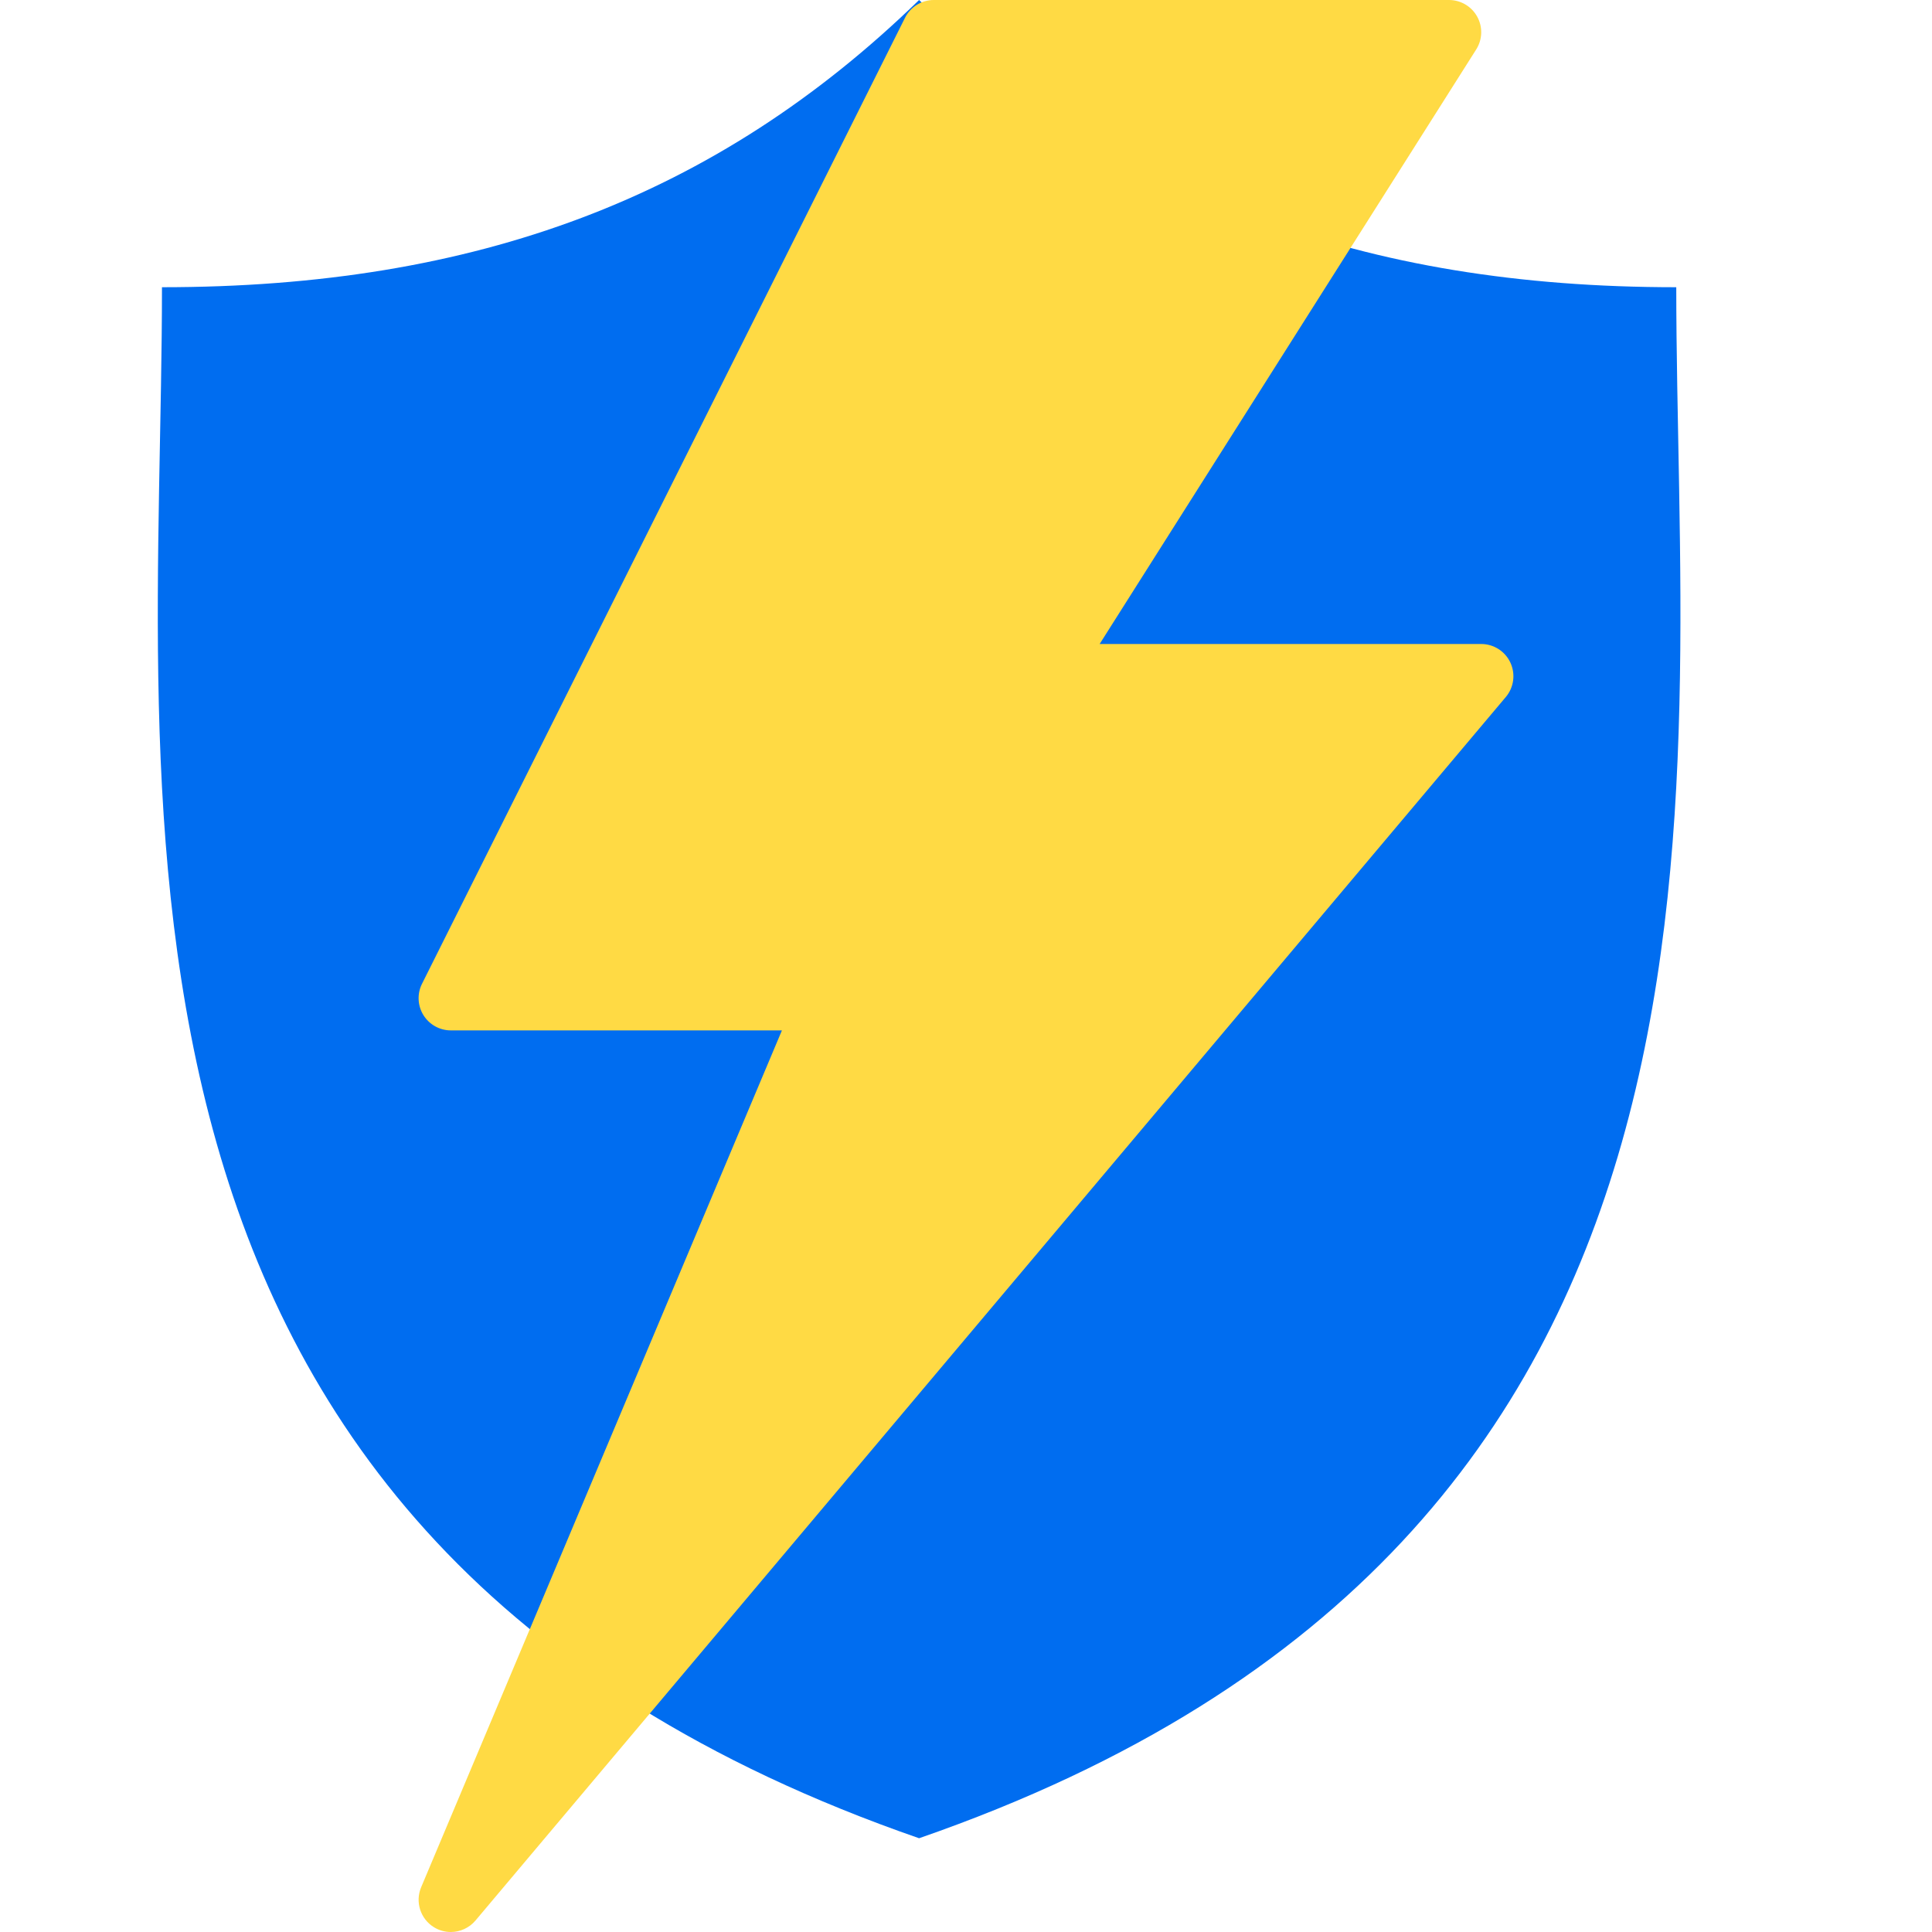
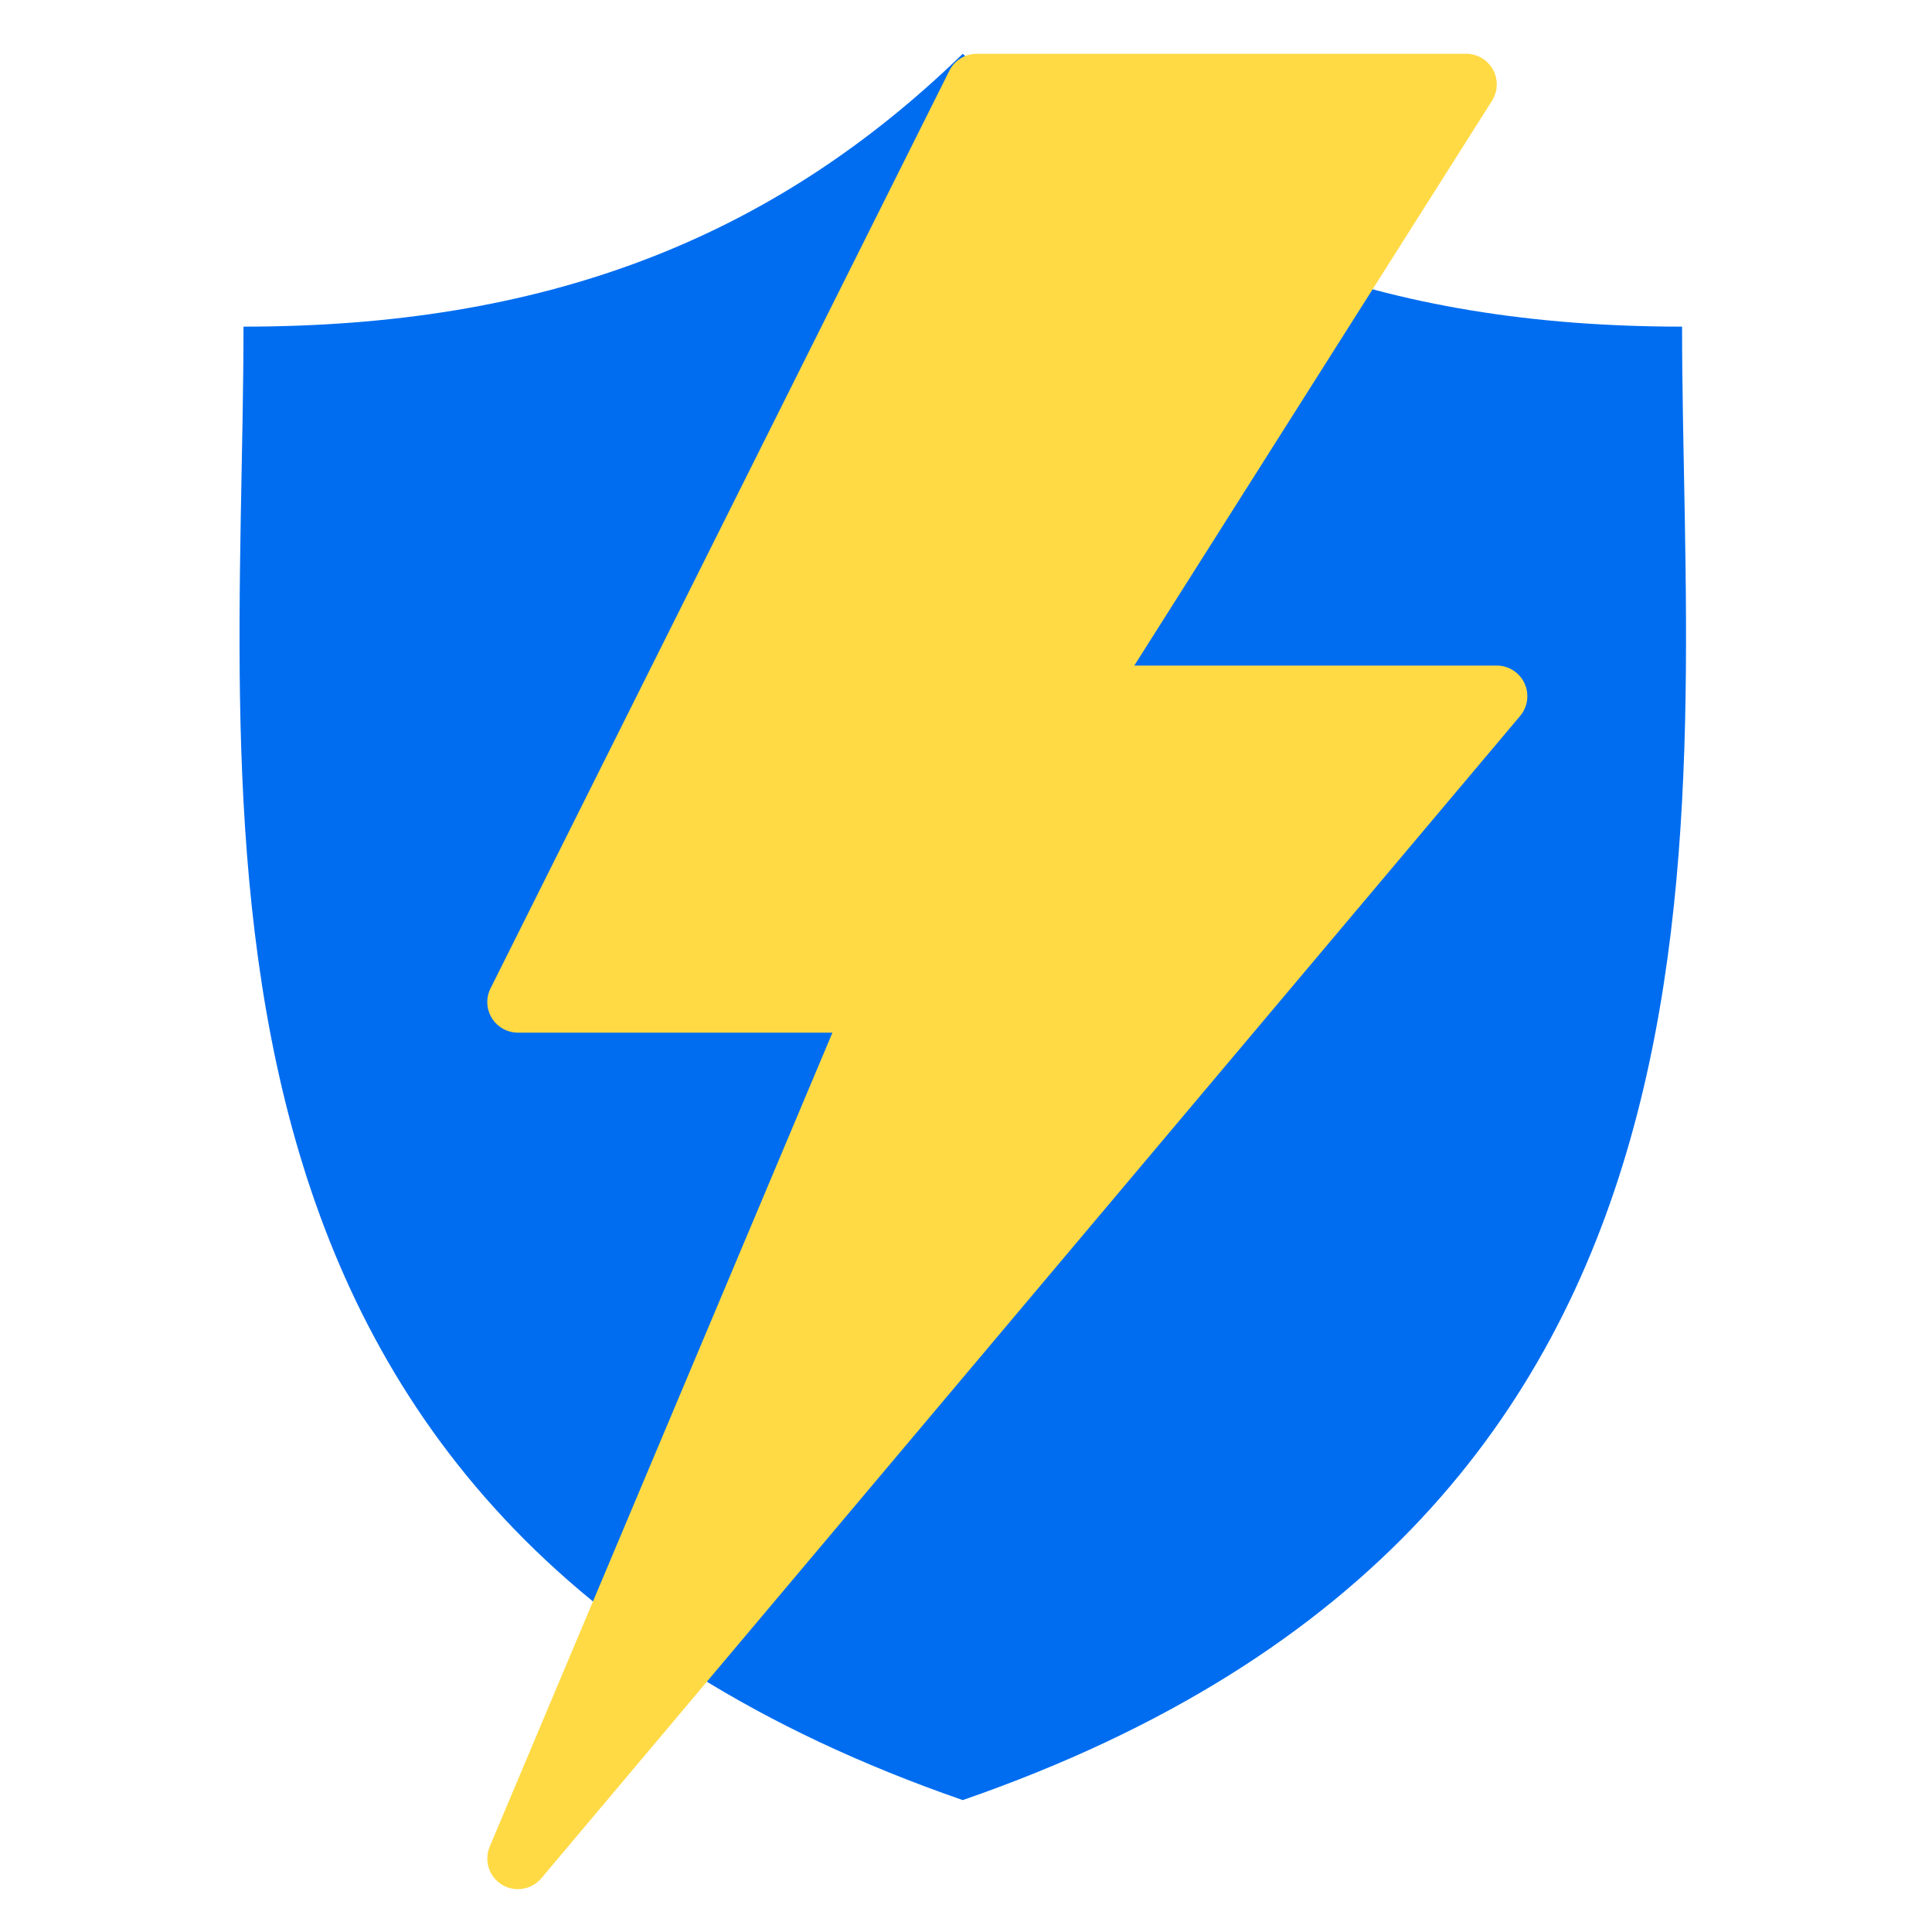
<svg xmlns="http://www.w3.org/2000/svg" version="1.1" id="Capa_1" x="0px" y="0px" viewBox="0 0 512 512" style="enable-background:new 0 0 512 512;" xml:space="preserve">
-   <g transform="scale(1.4)">
-     <g>
-       <path d="M317.306,54.369C257.93,54.369,212.443,37.405,173.977,0C135.516,37.405,90.031,54.369,30.66,54.369  c0,97.401-20.155,236.936,143.317,293.597C337.46,291.304,317.306,151.77,317.306,54.369z" style="fill: rgb(0, 109, 240);" />
+   <g transform="scale(0.95) translate(25,15)">
+     <g transform="scale(1.4)">
+       <g>
+         <path d="M317.306,54.369C257.93,54.369,212.443,37.405,173.977,0C135.516,37.405,90.031,54.369,30.66,54.369  c0,97.401-20.155,236.936,143.317,293.597C337.46,291.304,317.306,151.77,317.306,54.369z" style="fill: rgb(0, 109, 240);" />
+       </g>
    </g>
-   </g>
-   <g transform="scale(1)">
-     <g>
-       <path d="M400.268,175.599c-1.399-3.004-4.412-4.932-7.731-4.932h-101.12l99.797-157.568c1.664-2.628,1.766-5.956,0.265-8.678    C389.977,1.69,387.109,0,384.003,0H247.47c-3.234,0-6.187,1.826-7.637,4.719l-128,256c-1.323,2.637-1.178,5.777,0.375,8.294    c1.562,2.517,4.301,4.053,7.262,4.053h87.748l-95.616,227.089c-1.63,3.883-0.179,8.388,3.413,10.59    c1.382,0.845,2.918,1.254,4.446,1.254c2.449,0,4.864-1.05,6.537-3.029l273.067-324.267    C401.206,182.161,401.667,178.611,400.268,175.599z" style="fill: rgb(255, 218, 68);" />
+     <g transform="scale(1)">
+       <g>
+         <path d="M400.268,175.599c-1.399-3.004-4.412-4.932-7.731-4.932h-101.12l99.797-157.568c1.664-2.628,1.766-5.956,0.265-8.678    C389.977,1.69,387.109,0,384.003,0H247.47c-3.234,0-6.187,1.826-7.637,4.719l-128,256c-1.323,2.637-1.178,5.777,0.375,8.294    c1.562,2.517,4.301,4.053,7.262,4.053h87.748l-95.616,227.089c-1.63,3.883-0.179,8.388,3.413,10.59    c1.382,0.845,2.918,1.254,4.446,1.254c2.449,0,4.864-1.05,6.537-3.029l273.067-324.267    C401.206,182.161,401.667,178.611,400.268,175.599z" style="fill: rgb(255, 218, 68);" />
+       </g>
    </g>
  </g>
</svg>
